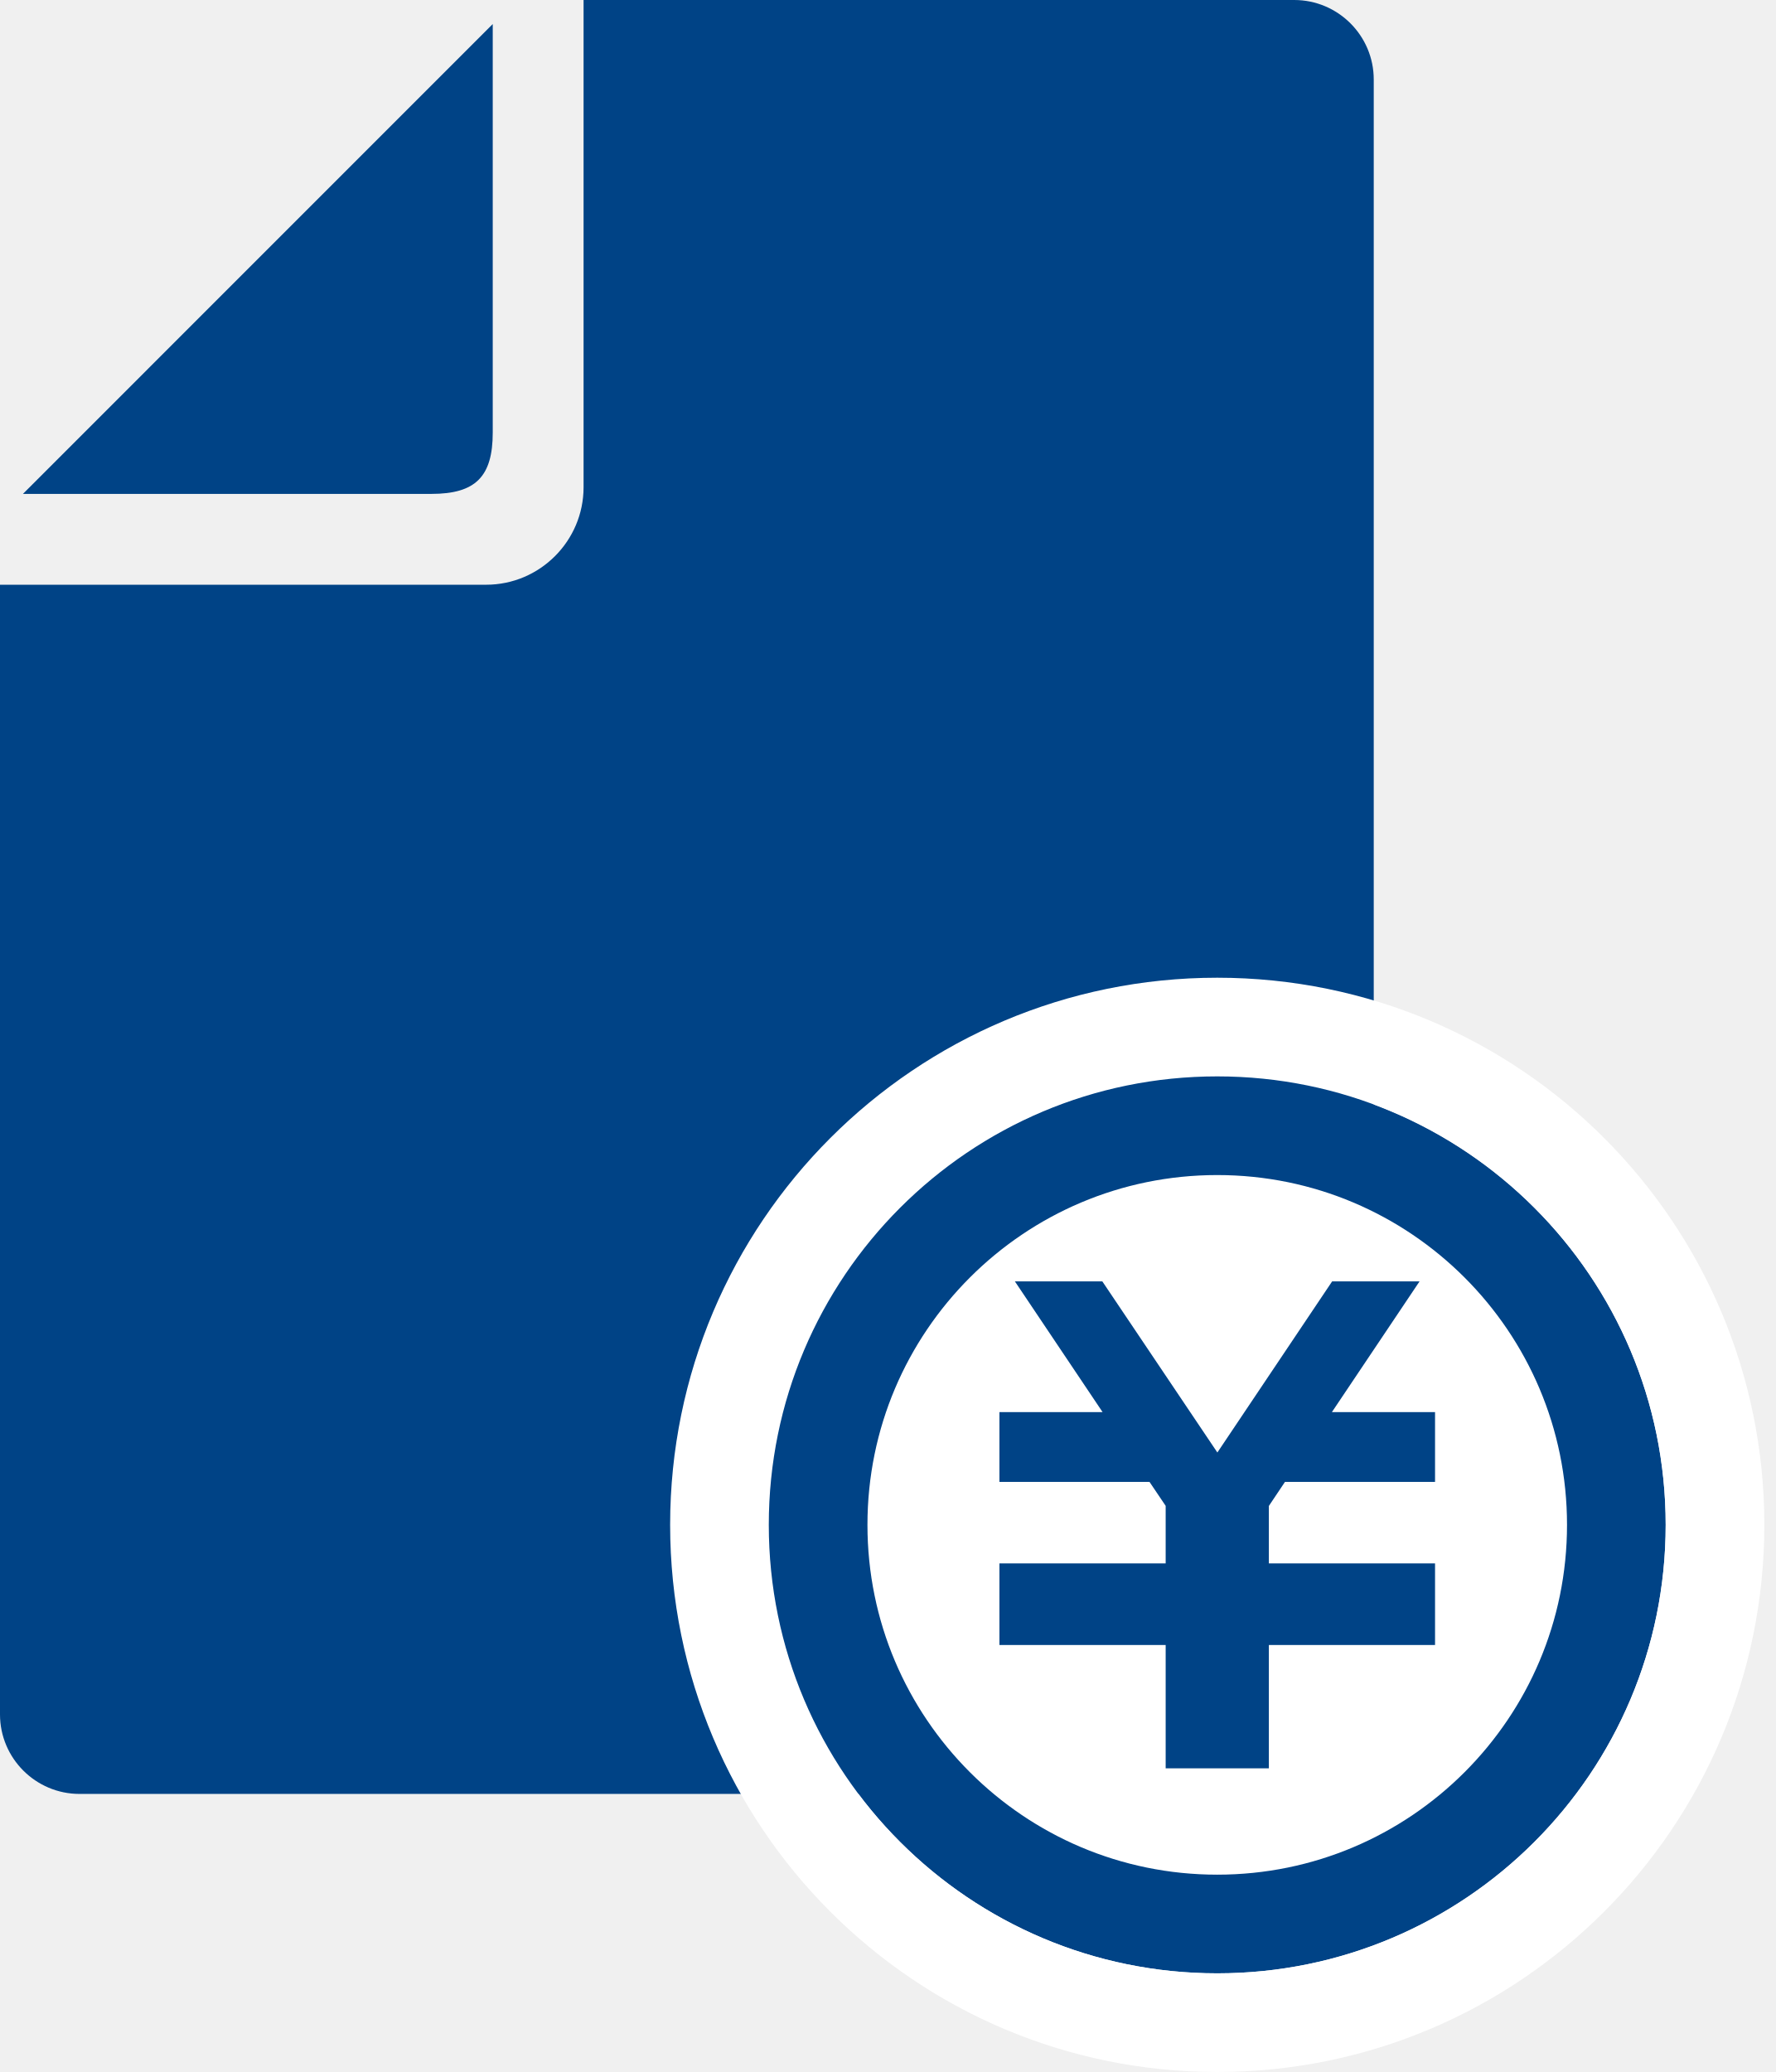
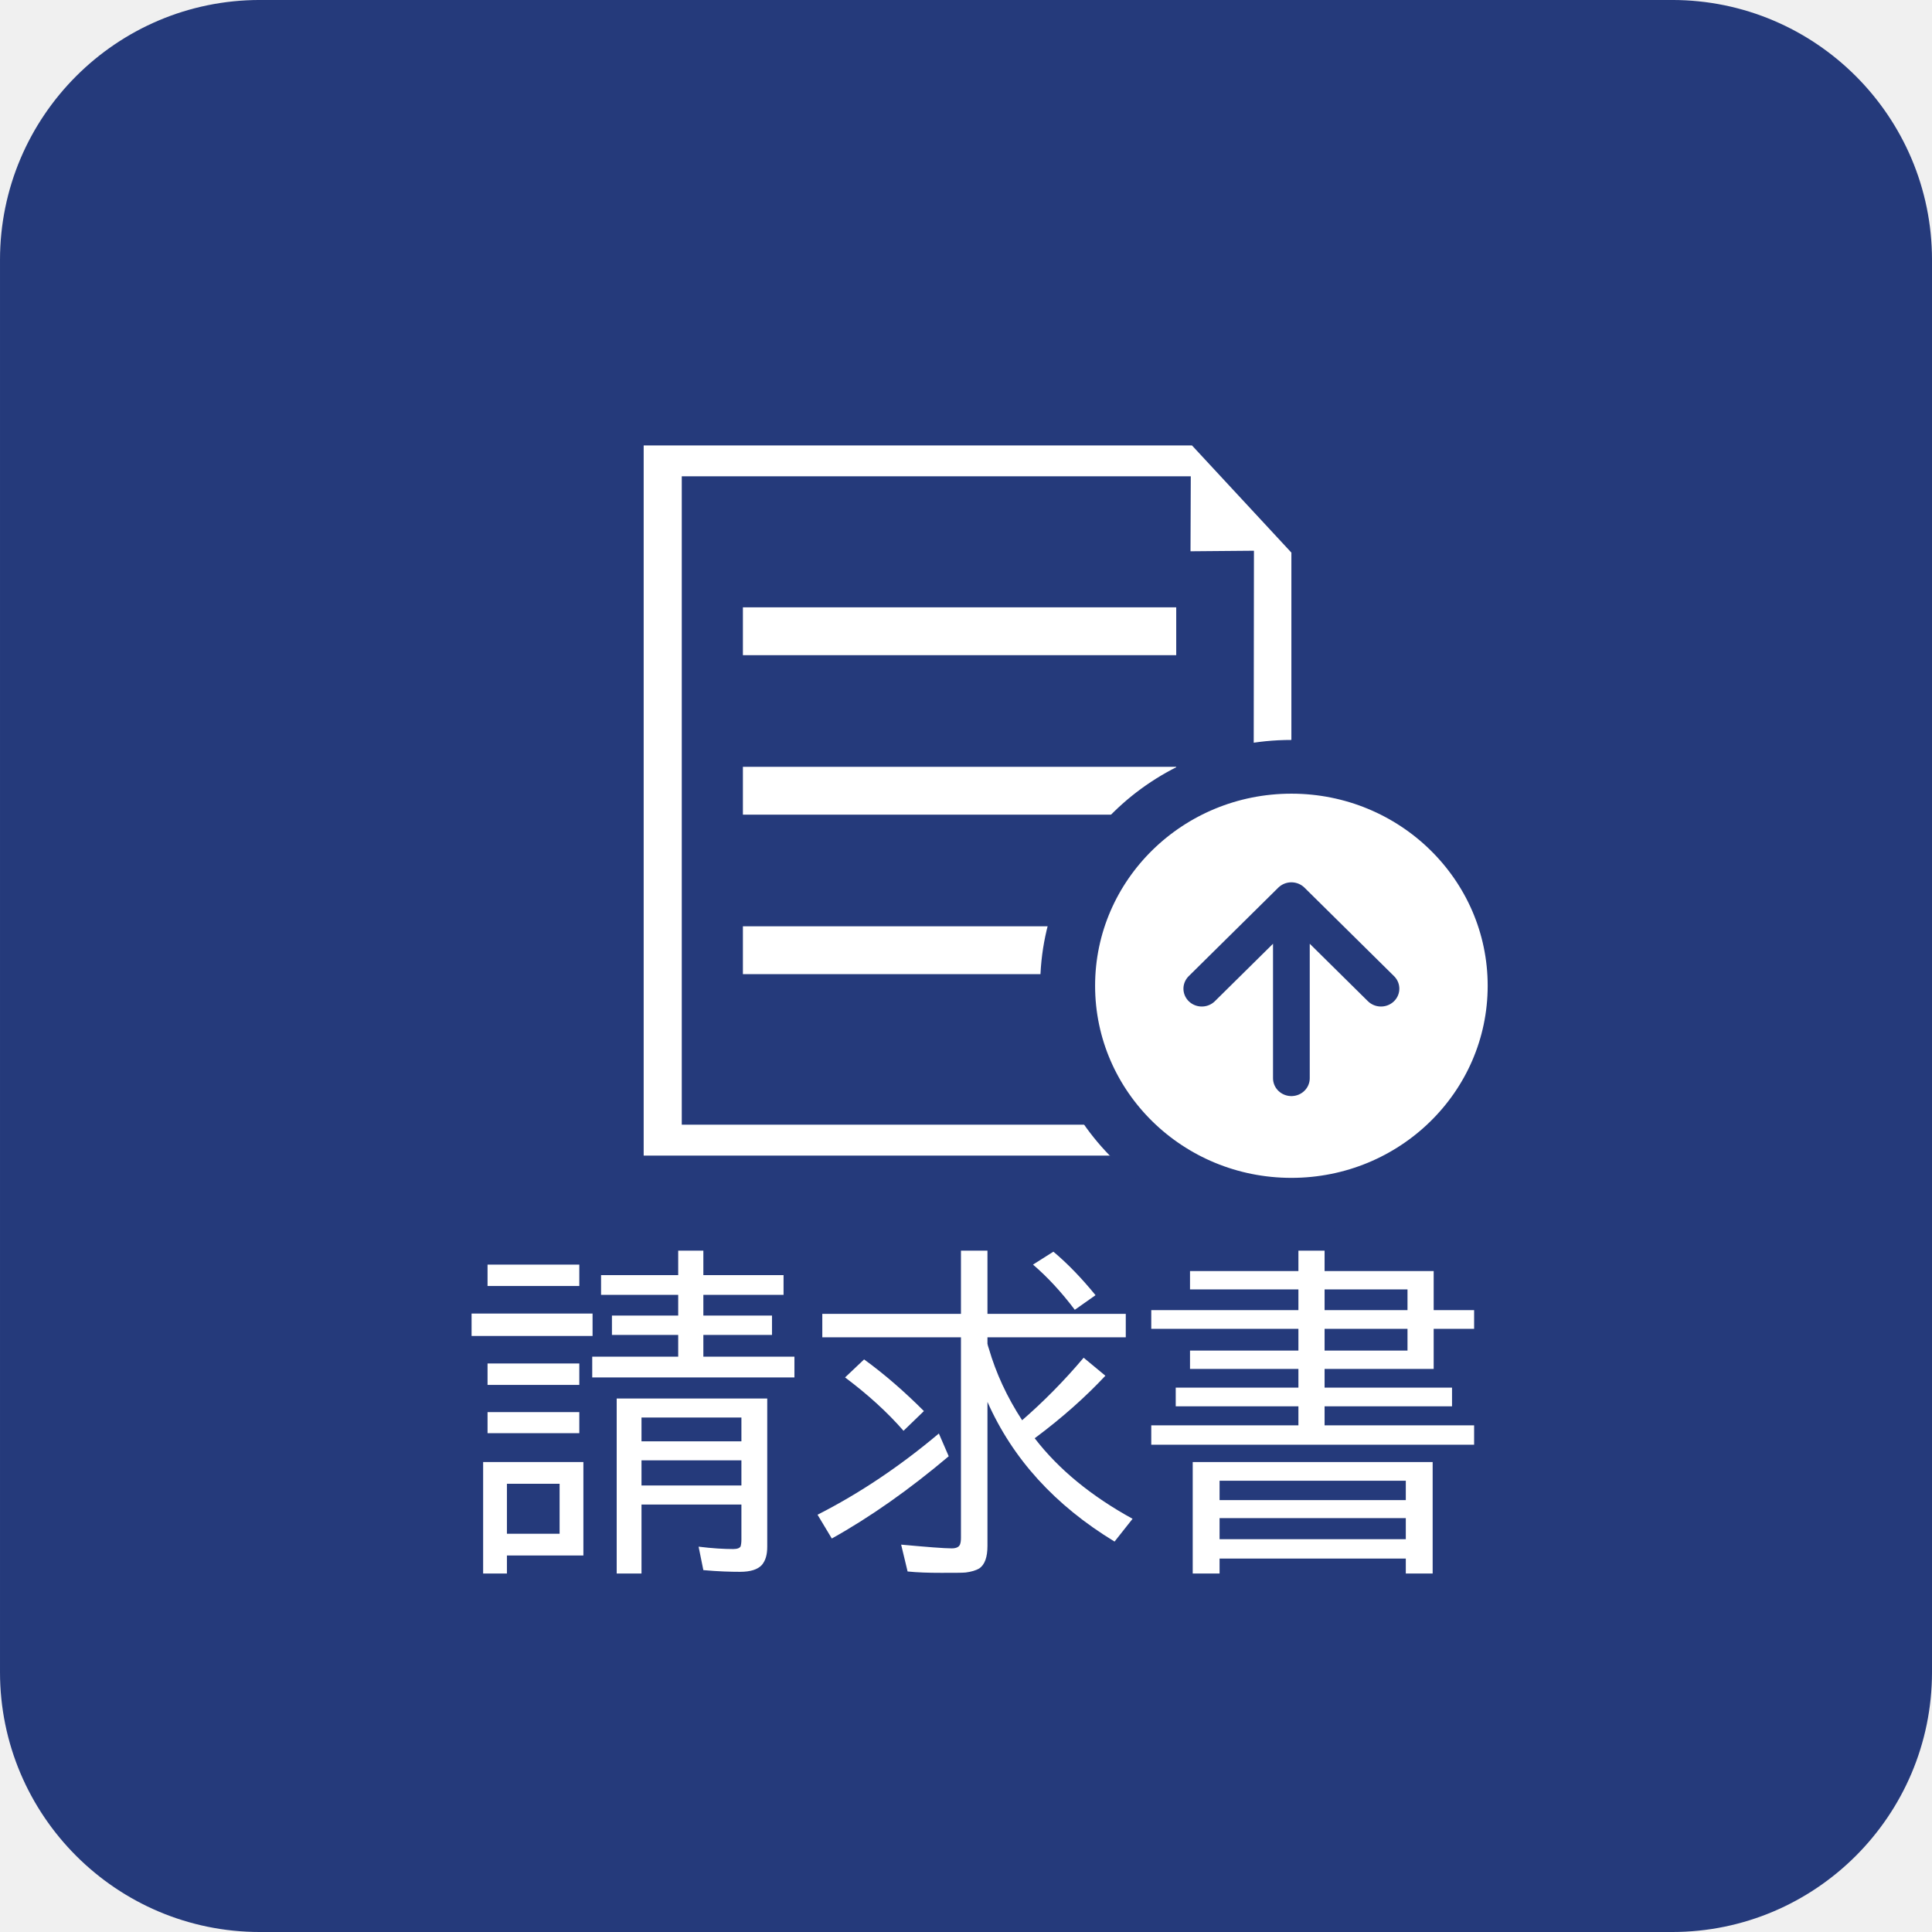
- <svg xmlns="http://www.w3.org/2000/svg" width="54" height="63" viewBox="0 0 54 63" fill="none">
-   <path d="M14.983 13.152V0.731L0.698 15.017H13.118C14.46 15.017 14.983 14.494 14.983 13.152Z" fill="#004386" />
-   <path d="M39.354 0H17.745V14.814C17.745 16.448 16.415 17.779 14.782 17.779H0V52.127C0 53.46 1.085 54.545 2.418 54.545H39.354C40.687 54.545 41.772 53.46 41.772 52.127V2.417C41.772 1.084 40.687 0 39.354 0Z" fill="#004386" />
-   <circle cx="37.013" cy="46.364" r="12.136" fill="white" stroke="#004386" stroke-width="3" />
-   <circle cx="37.013" cy="46.364" r="15.136" stroke="white" stroke-width="3" />
-   <path d="M30.39 45.057H34.953L35.445 45.786V47.535H30.39V47.541V49.663V50.017H35.445V53.766H38.583V50.017H43.636V49.663V47.541V47.535H38.583V45.789L39.073 45.057H43.636V42.935H40.5L43.165 38.961H40.507L37.017 44.164L33.519 38.961H30.86L33.526 42.935H30.39V45.057Z" fill="#004386" />
+ <svg xmlns="http://www.w3.org/2000/svg" width="100%" height="100%" viewBox="0 0 176 176" version="1.1" xml:space="preserve" style="fill-rule:evenodd;clip-rule:evenodd;stroke-linecap:round;stroke-linejoin:round;stroke-miterlimit:1.5;">
+   <g transform="matrix(2.83437,0,0,2.96494,-22,-37.9199)">
+     <path d="M69.857,20.775C69.857,16.368 66.114,12.789 61.503,12.789L16.115,12.789C11.505,12.789 7.762,16.368 7.762,20.775L7.762,64.165C7.762,68.572 11.505,72.15 16.115,72.15L61.503,72.15C66.114,72.15 69.857,68.572 69.857,64.165L69.857,20.775Z" style="fill:rgb(37,58,123);" />
+   </g>
+   <g transform="matrix(2.57989,0,0,2.57989,42.1858,140.402)">
+     <g transform="matrix(12,0,0,12,0,0)">
+       <path d="M0.354,-0.233L0.354,0.042L0.129,0.042L0.129,0.095L0.059,0.095L0.059,-0.233L0.354,-0.233ZM0.129,-0.169L0.129,-0.022L0.284,-0.022L0.284,-0.169L0.129,-0.169ZM0.633,-0.783L0.633,-0.855L0.707,-0.855L0.707,-0.783L0.943,-0.783L0.943,-0.725L0.707,-0.725L0.707,-0.664L0.909,-0.664L0.909,-0.607L0.707,-0.607L0.707,-0.543L0.975,-0.543L0.975,-0.482L0.38,-0.482L0.38,-0.543L0.633,-0.543L0.633,-0.607L0.438,-0.607L0.438,-0.664L0.633,-0.664L0.633,-0.725L0.406,-0.725L0.406,-0.783L0.633,-0.783ZM0.895,-0.42L0.895,0.016C0.895,0.04 0.89,0.057 0.879,0.07C0.867,0.083 0.846,0.09 0.815,0.09C0.787,0.09 0.751,0.089 0.707,0.085L0.693,0.016C0.733,0.021 0.767,0.023 0.795,0.023C0.807,0.023 0.815,0.02 0.817,0.014C0.818,0.01 0.819,0.004 0.819,-0.005L0.819,-0.108L0.525,-0.108L0.525,0.095L0.452,0.095L0.452,-0.42L0.895,-0.42ZM0.525,-0.364L0.525,-0.294L0.819,-0.294L0.819,-0.364L0.525,-0.364ZM0.525,-0.238L0.525,-0.164L0.819,-0.164L0.819,-0.238L0.525,-0.238ZM0.072,-0.814L0.342,-0.814L0.342,-0.751L0.072,-0.751L0.072,-0.814ZM0.025,-0.67L0.381,-0.67L0.381,-0.604L0.025,-0.604L0.025,-0.67ZM0.072,-0.523L0.342,-0.523L0.342,-0.46L0.072,-0.46L0.072,-0.523ZM0.072,-0.38L0.342,-0.38L0.342,-0.318L0.072,-0.318L0.072,-0.38Z" style="fill:white;fill-rule:nonzero;" />
+     </g>
+     <g transform="matrix(12,0,0,12,12,0)">
+       <path d="M0.543,-0.581C0.544,-0.577 0.545,-0.572 0.547,-0.567C0.568,-0.495 0.6,-0.425 0.645,-0.356C0.706,-0.409 0.767,-0.47 0.826,-0.54L0.89,-0.487C0.833,-0.426 0.764,-0.364 0.682,-0.303C0.752,-0.212 0.848,-0.133 0.97,-0.066L0.917,0.001C0.741,-0.106 0.617,-0.243 0.543,-0.41L0.543,0.014C0.543,0.047 0.535,0.069 0.519,0.08C0.509,0.086 0.495,0.09 0.479,0.092C0.469,0.093 0.445,0.093 0.407,0.093C0.37,0.093 0.337,0.092 0.308,0.089L0.289,0.01C0.366,0.017 0.415,0.021 0.438,0.021C0.451,0.021 0.459,0.017 0.462,0.01C0.464,0.005 0.465,-0.001 0.465,-0.01L0.465,-0.6L0.057,-0.6L0.057,-0.669L0.465,-0.669L0.465,-0.855L0.543,-0.855L0.543,-0.669L0.95,-0.669L0.95,-0.6L0.543,-0.6L0.543,-0.581ZM0.296,-0.325C0.249,-0.379 0.192,-0.431 0.124,-0.482L0.18,-0.535C0.242,-0.49 0.3,-0.439 0.356,-0.383L0.296,-0.325ZM0.043,-0.078C0.167,-0.141 0.286,-0.221 0.4,-0.317L0.429,-0.25C0.313,-0.152 0.198,-0.071 0.085,-0.008L0.043,-0.078ZM0.8,-0.681C0.76,-0.734 0.719,-0.778 0.677,-0.814L0.737,-0.852C0.78,-0.816 0.821,-0.773 0.861,-0.724L0.8,-0.681Z" style="fill:white;fill-rule:nonzero;" />
+     </g>
+     <g transform="matrix(12,0,0,12,24,0)">
+       <path d="M0.458,-0.795L0.458,-0.855L0.535,-0.855L0.535,-0.795L0.856,-0.795L0.856,-0.68L0.975,-0.68L0.975,-0.625L0.856,-0.625L0.856,-0.507L0.535,-0.507L0.535,-0.452L0.91,-0.452L0.91,-0.397L0.535,-0.397L0.535,-0.341L0.975,-0.341L0.975,-0.284L0.025,-0.284L0.025,-0.341L0.458,-0.341L0.458,-0.397L0.097,-0.397L0.097,-0.452L0.458,-0.452L0.458,-0.507L0.139,-0.507L0.139,-0.561L0.458,-0.561L0.458,-0.625L0.025,-0.625L0.025,-0.68L0.458,-0.68L0.458,-0.741L0.139,-0.741L0.139,-0.795L0.458,-0.795ZM0.779,-0.741L0.535,-0.741L0.535,-0.68L0.779,-0.68L0.779,-0.741ZM0.779,-0.625L0.535,-0.625L0.535,-0.561L0.779,-0.561L0.779,-0.625ZM0.853,-0.233L0.853,0.095L0.774,0.095L0.774,0.051L0.226,0.051L0.226,0.095L0.147,0.095L0.147,-0.233L0.853,-0.233ZM0.226,-0.178L0.226,-0.121L0.774,-0.121L0.774,-0.178L0.226,-0.178ZM0.226,-0.068L0.226,-0.006L0.774,-0.006L0.774,-0.068L0.226,-0.068Z" style="fill:white;fill-rule:nonzero;" />
+     </g>
+   </g>
+   <g transform="matrix(2.31513,0,0,1.94611,26.0775,10.1651)">
+     <g id="New-Document" transform="matrix(0.749603,2.67221e-32,9.23961e-33,0.722653,-199.948,-121.171)">
+       <path d="M319.5,196.242L314.282,189.3L285.5,189.3L285.5,235.3L319.5,235.3L319.5,196.242ZM317.5,233.3L287.5,233.3L287.5,191.3L314.219,191.3L314.205,196.156L317.535,196.121L317.5,233.3Z" style="fill:white;fill-rule:nonzero;" />
+     </g>
+     <g id="Menu--wide-" transform="matrix(0.387507,8.6897e-33,4.77639e-33,0.704994,-648.931,-687.564)">
+       <g transform="matrix(1,7.26367e-34,-7.26367e-34,1.05893,151.3,-401.243)">
+         <rect x="1569.7" y="1351" width="44" height="3" style="fill:white;" />
+       </g>
+       <g transform="matrix(1,7.26367e-34,-7.26367e-34,1.05893,151.3,-400.184)">
+         <rect x="1569.7" y="1340" width="44" height="3" style="fill:white;" />
+       </g>
+       <g transform="matrix(1,7.26367e-34,-7.26367e-34,1.05893,151.3,-399.125)">
+         <rect x="1569.7" y="1329" width="44" height="3" style="fill:white;" />
+       </g>
+     </g>
+   </g>
+   <g transform="matrix(2.29552,0,0,2.29552,-14.14,90.952)">
+     <g transform="matrix(0.60023,0,0,0.587392,24.52,-22.3971)">
+       <circle cx="54.793" cy="37.276" r="14.793" style="fill:white;stroke:rgb(37,58,123);stroke-width:3.63px;" />
+     </g>
+     <g transform="matrix(-0.358958,-4.39597e-17,4.27111e-17,-0.348763,68.2113,10.0515)">
+       <path d="M30.096,19.736L30.096,40L40,29.927L30.096,40L20.191,29.927L30.096,40L30.096,19.736Z" style="fill:white;stroke:rgb(37,58,123);stroke-width:4.06px;" />
+     </g>
+   </g>
</svg>
